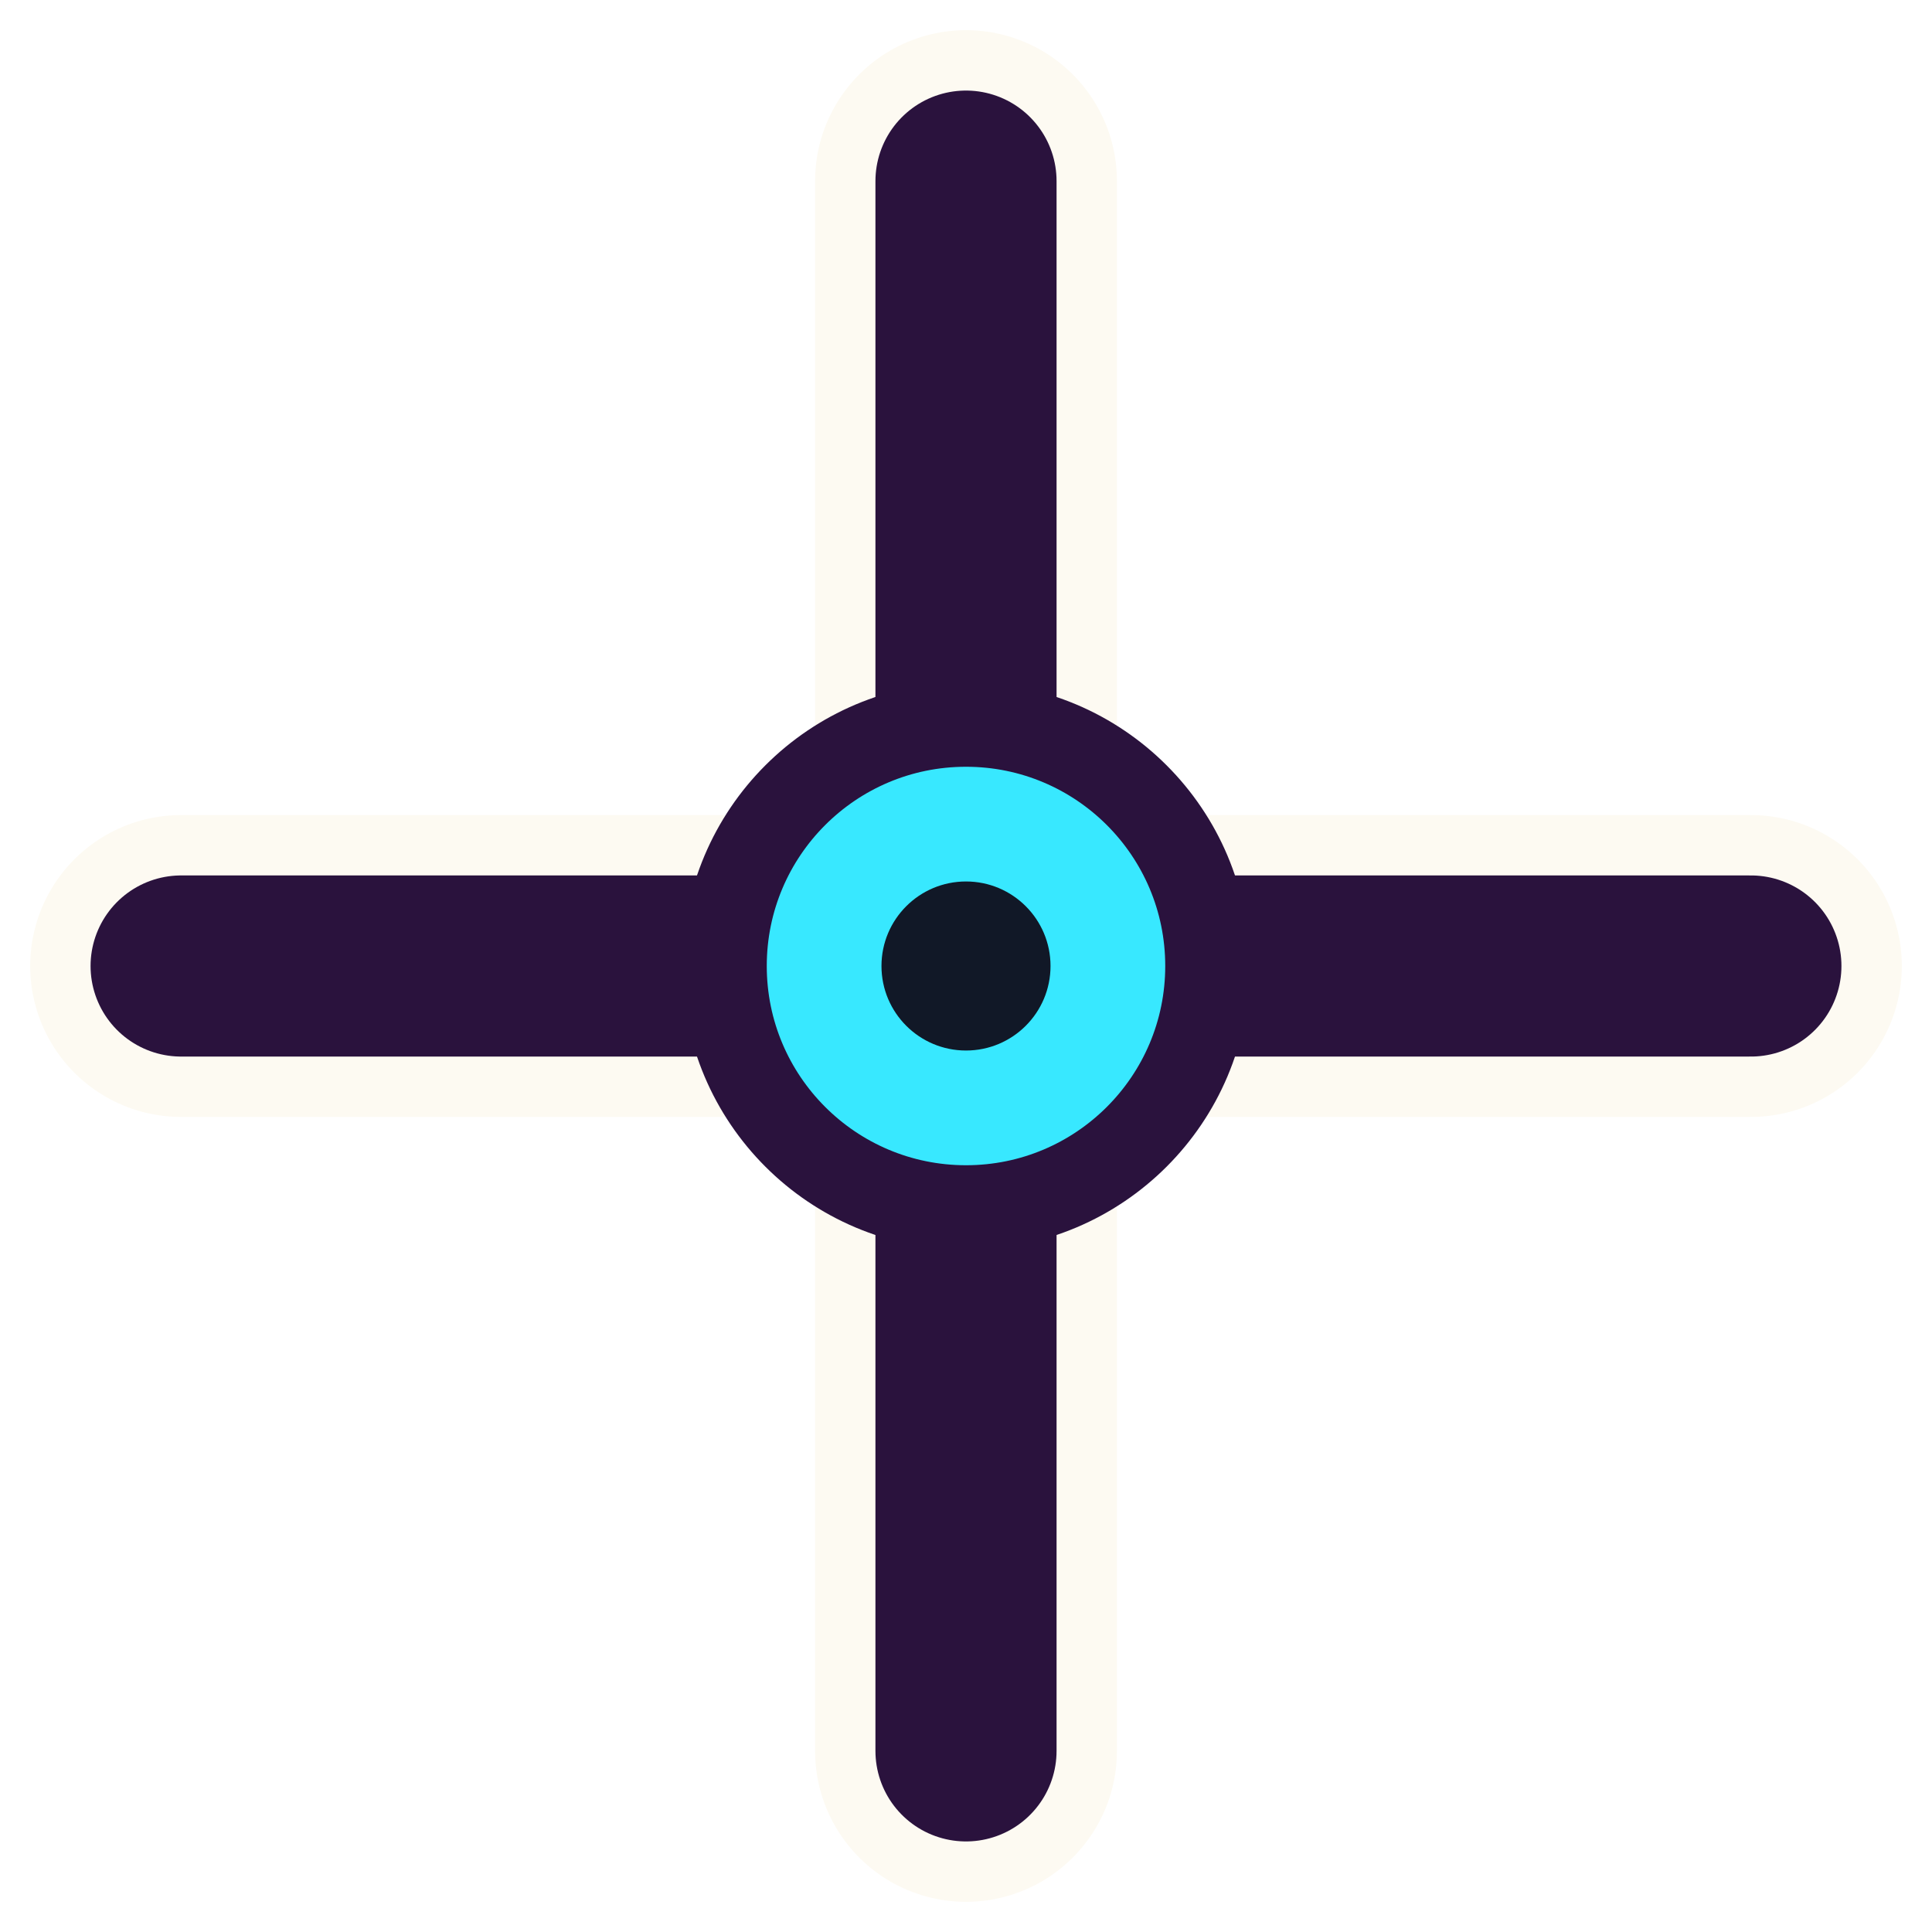
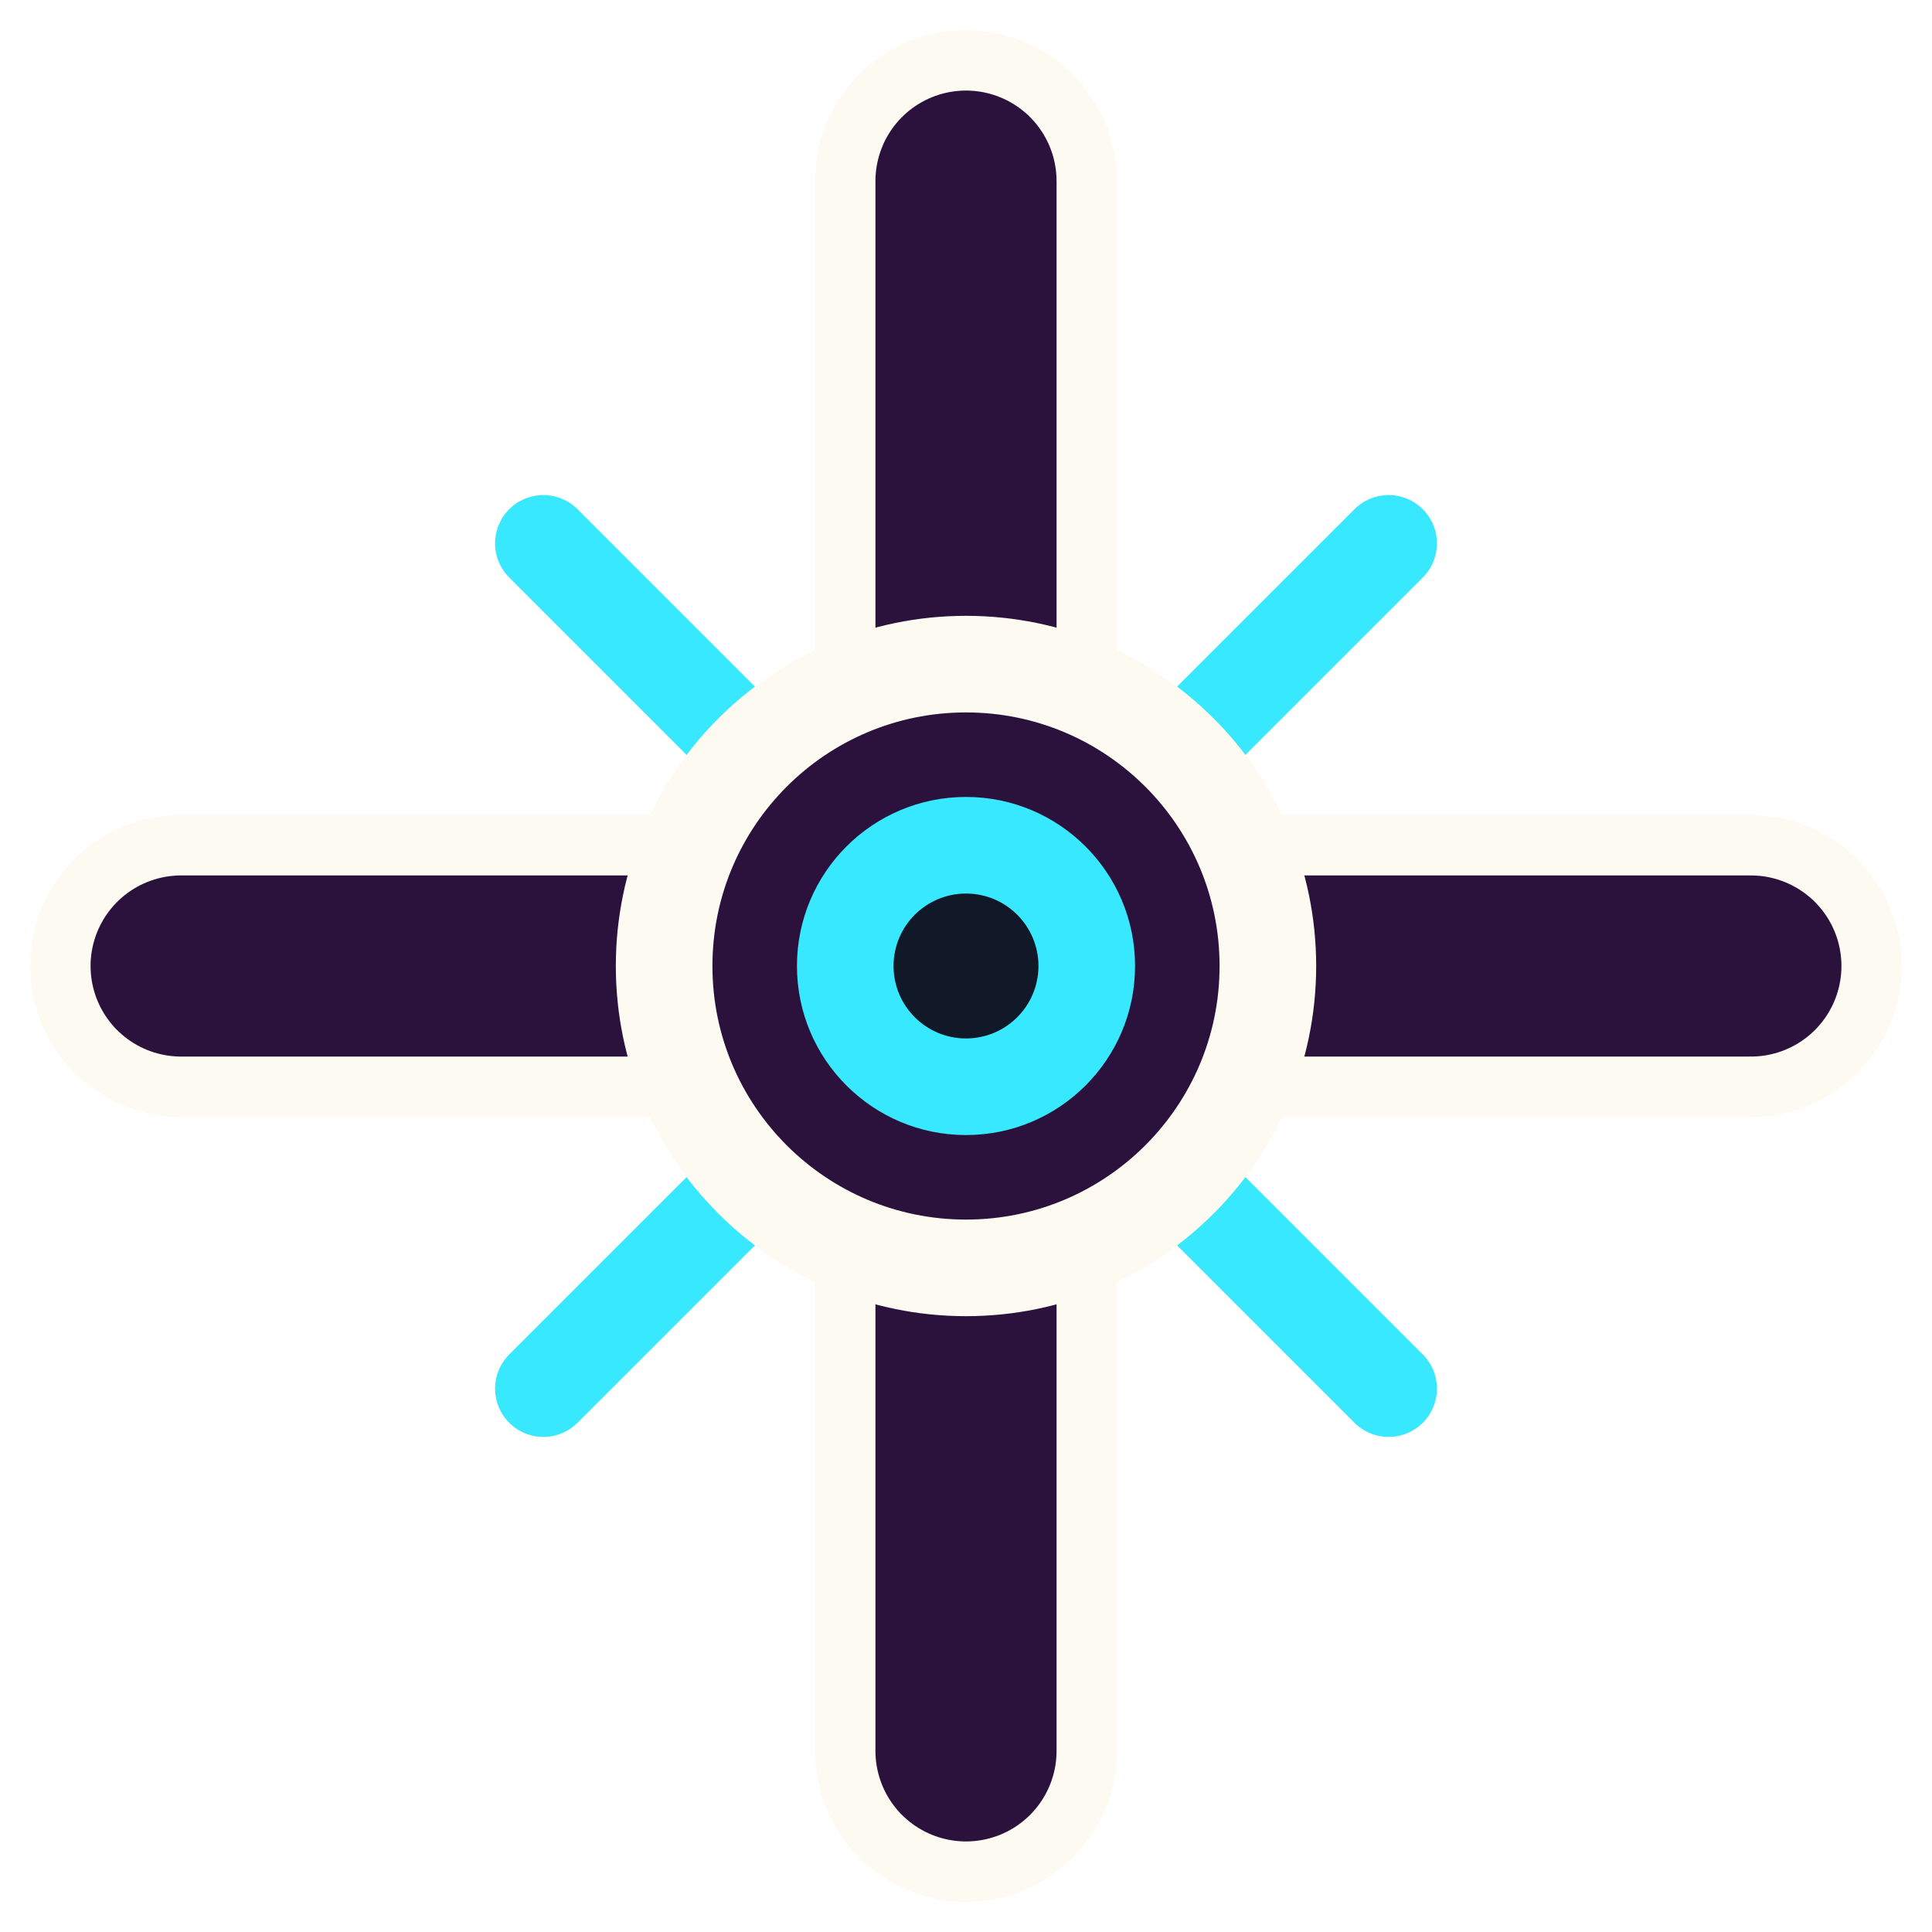
<svg xmlns="http://www.w3.org/2000/svg" width="32" height="32" viewBox="0 0 32 32">
-   <path d="M16 3 V12 M16 20 V29 M3 16 H12 M20 16 H29" stroke="#fdfaf2" stroke-width="5" stroke-linecap="round" />
-   <path d="M16 3 V12 M16 20 V29 M3 16 H12 M20 16 H29" stroke="#2a123d" stroke-width="3" stroke-linecap="round" />
-   <circle cx="16" cy="16" r="4" fill="#38e8ff" stroke="#2a123d" stroke-width="1.4" />
-   <circle cx="16" cy="16" r="1.4" fill="#111827" />
+   <path d="M16 3 V11 M16 21 V29 M3 16 H11 M21 16 H29" stroke="#fdfaf2" stroke-width="5" stroke-linecap="round" />
+   <path d="M16 3 V11 M16 21 V29 M3 16 H11 M21 16 H29" stroke="#2a123d" stroke-width="3" stroke-linecap="round" />
+   <path d="M9 9 L12 12 M20 20 L23 23 M23 9 L20 12 M12 20 L9 23" stroke="#38e8ff" stroke-width="1.6" stroke-linecap="round" />
+   <circle cx="16" cy="16" r="5" fill="#2a123d" stroke="#fdfaf2" stroke-width="1.6" />
+   <circle cx="16" cy="16" r="2.8" fill="#38e8ff" />
+   <circle cx="16" cy="16" r="1.2" fill="#111827" />
</svg>
